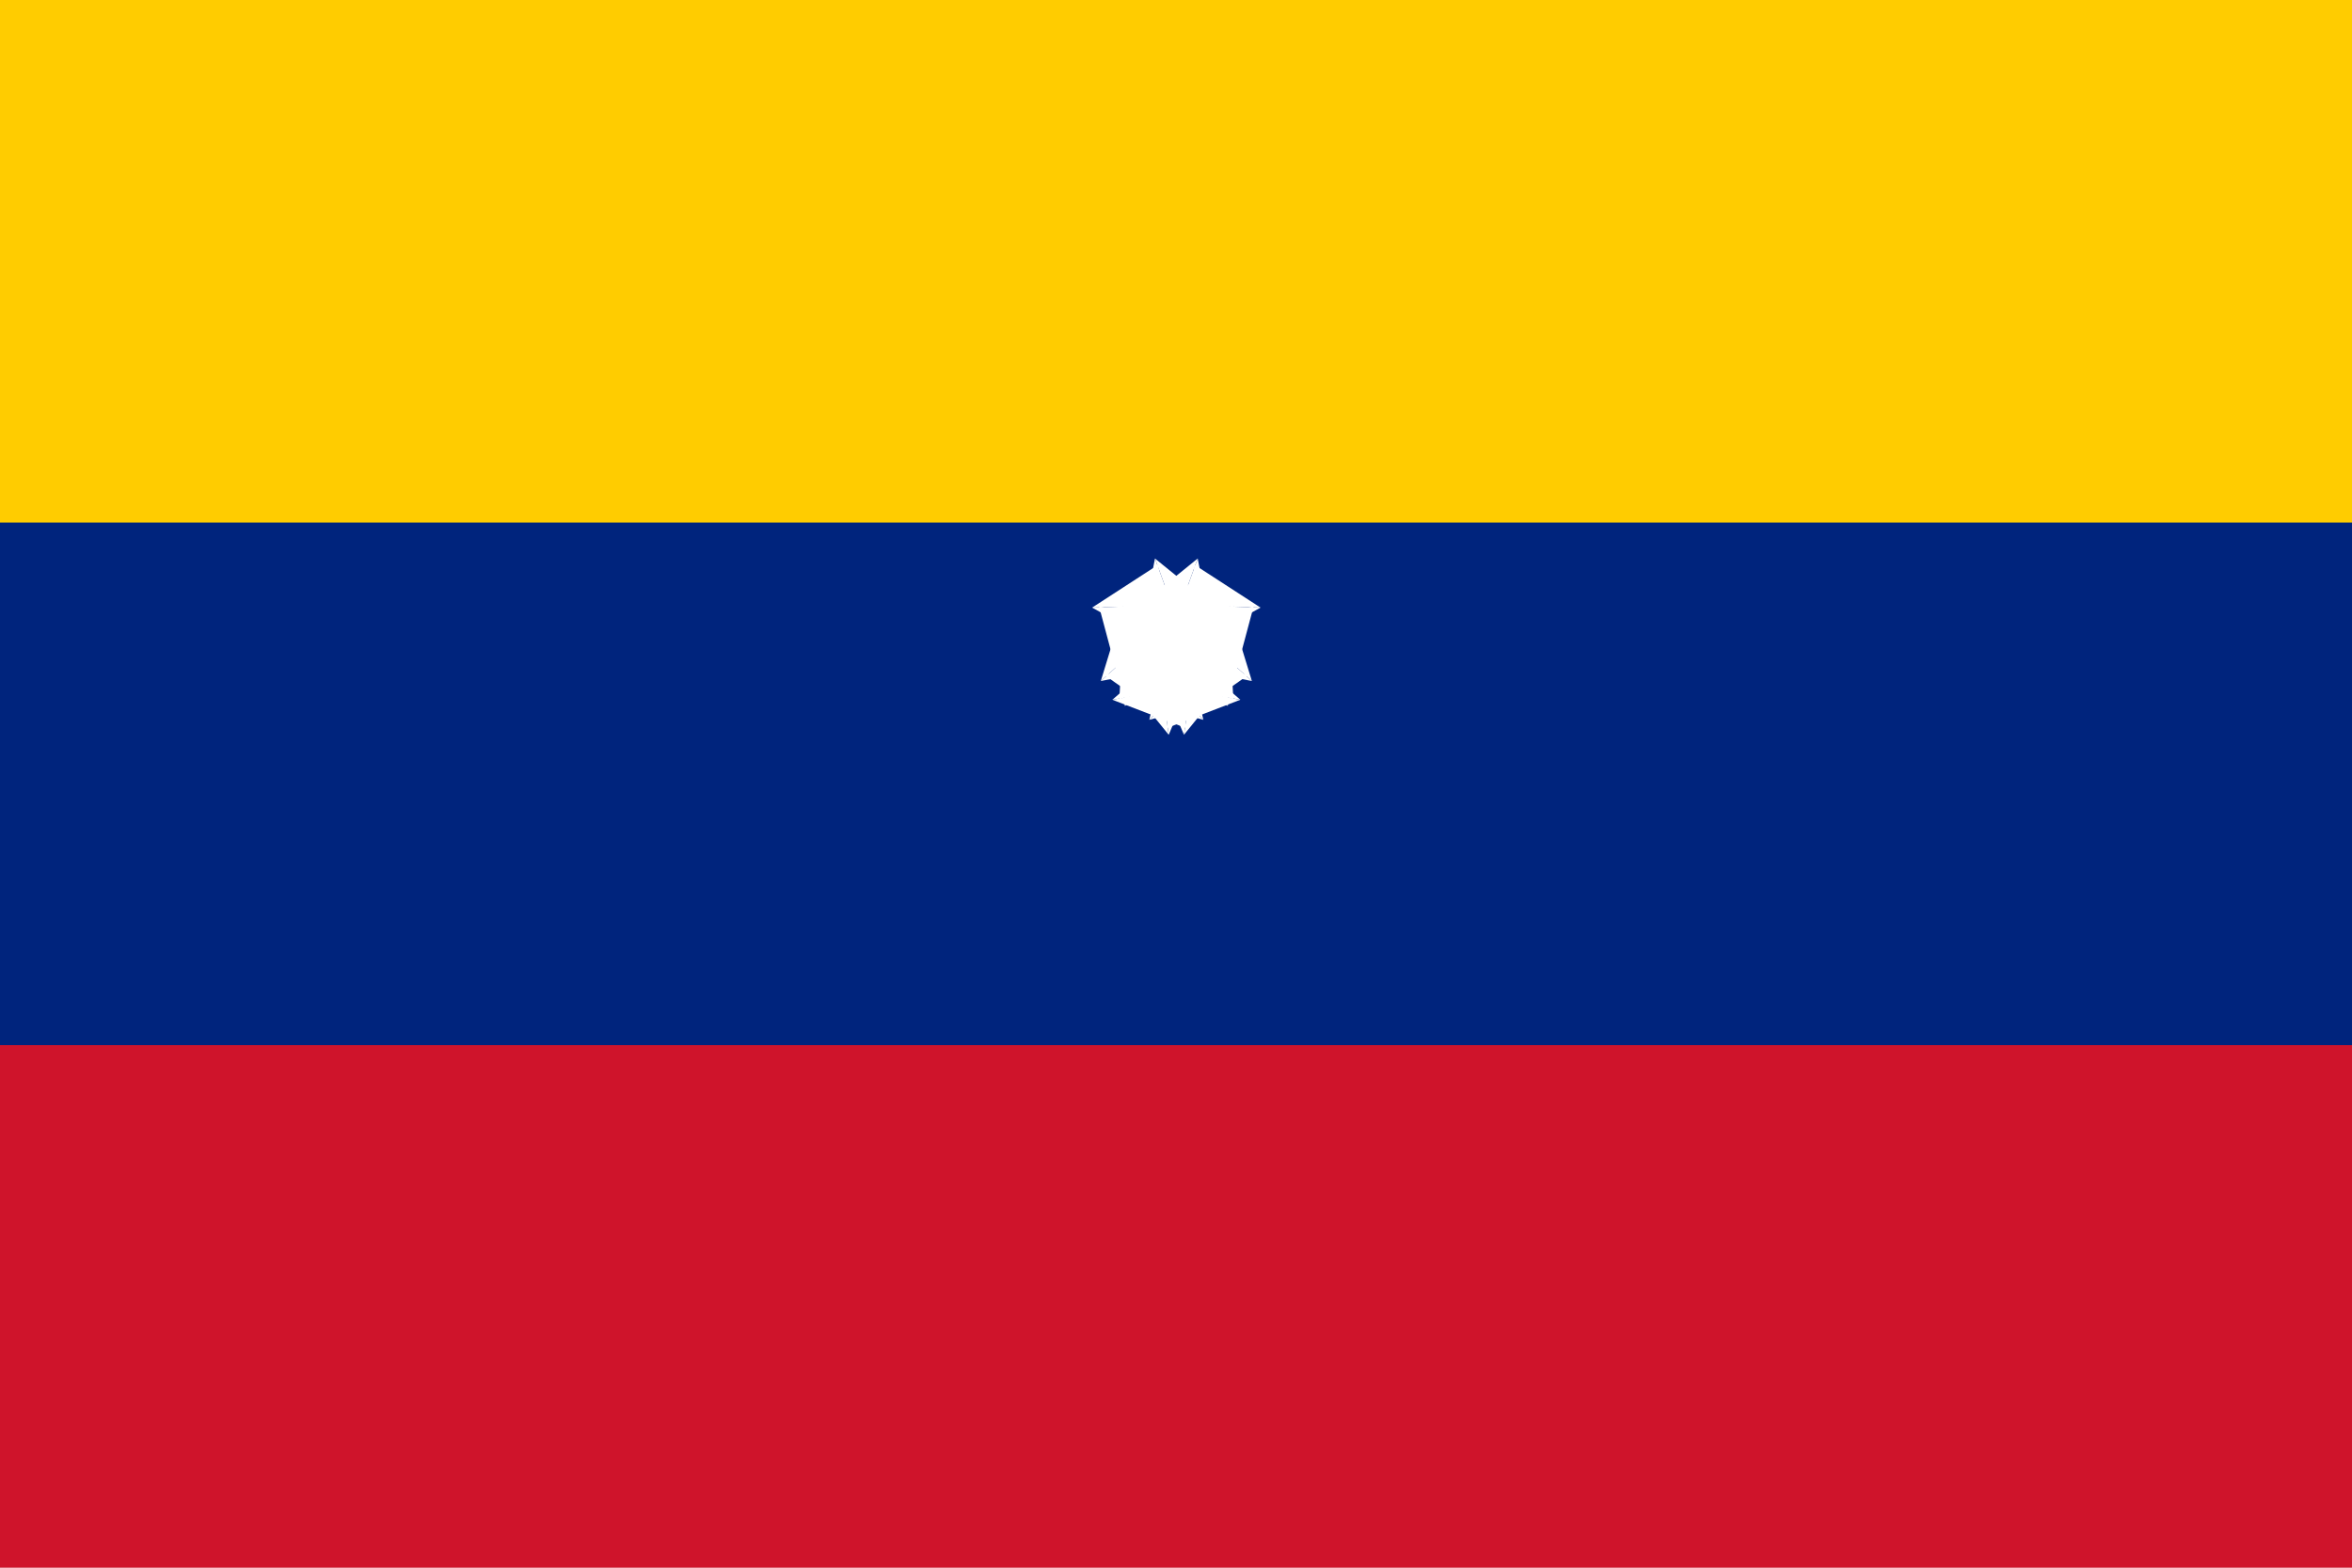
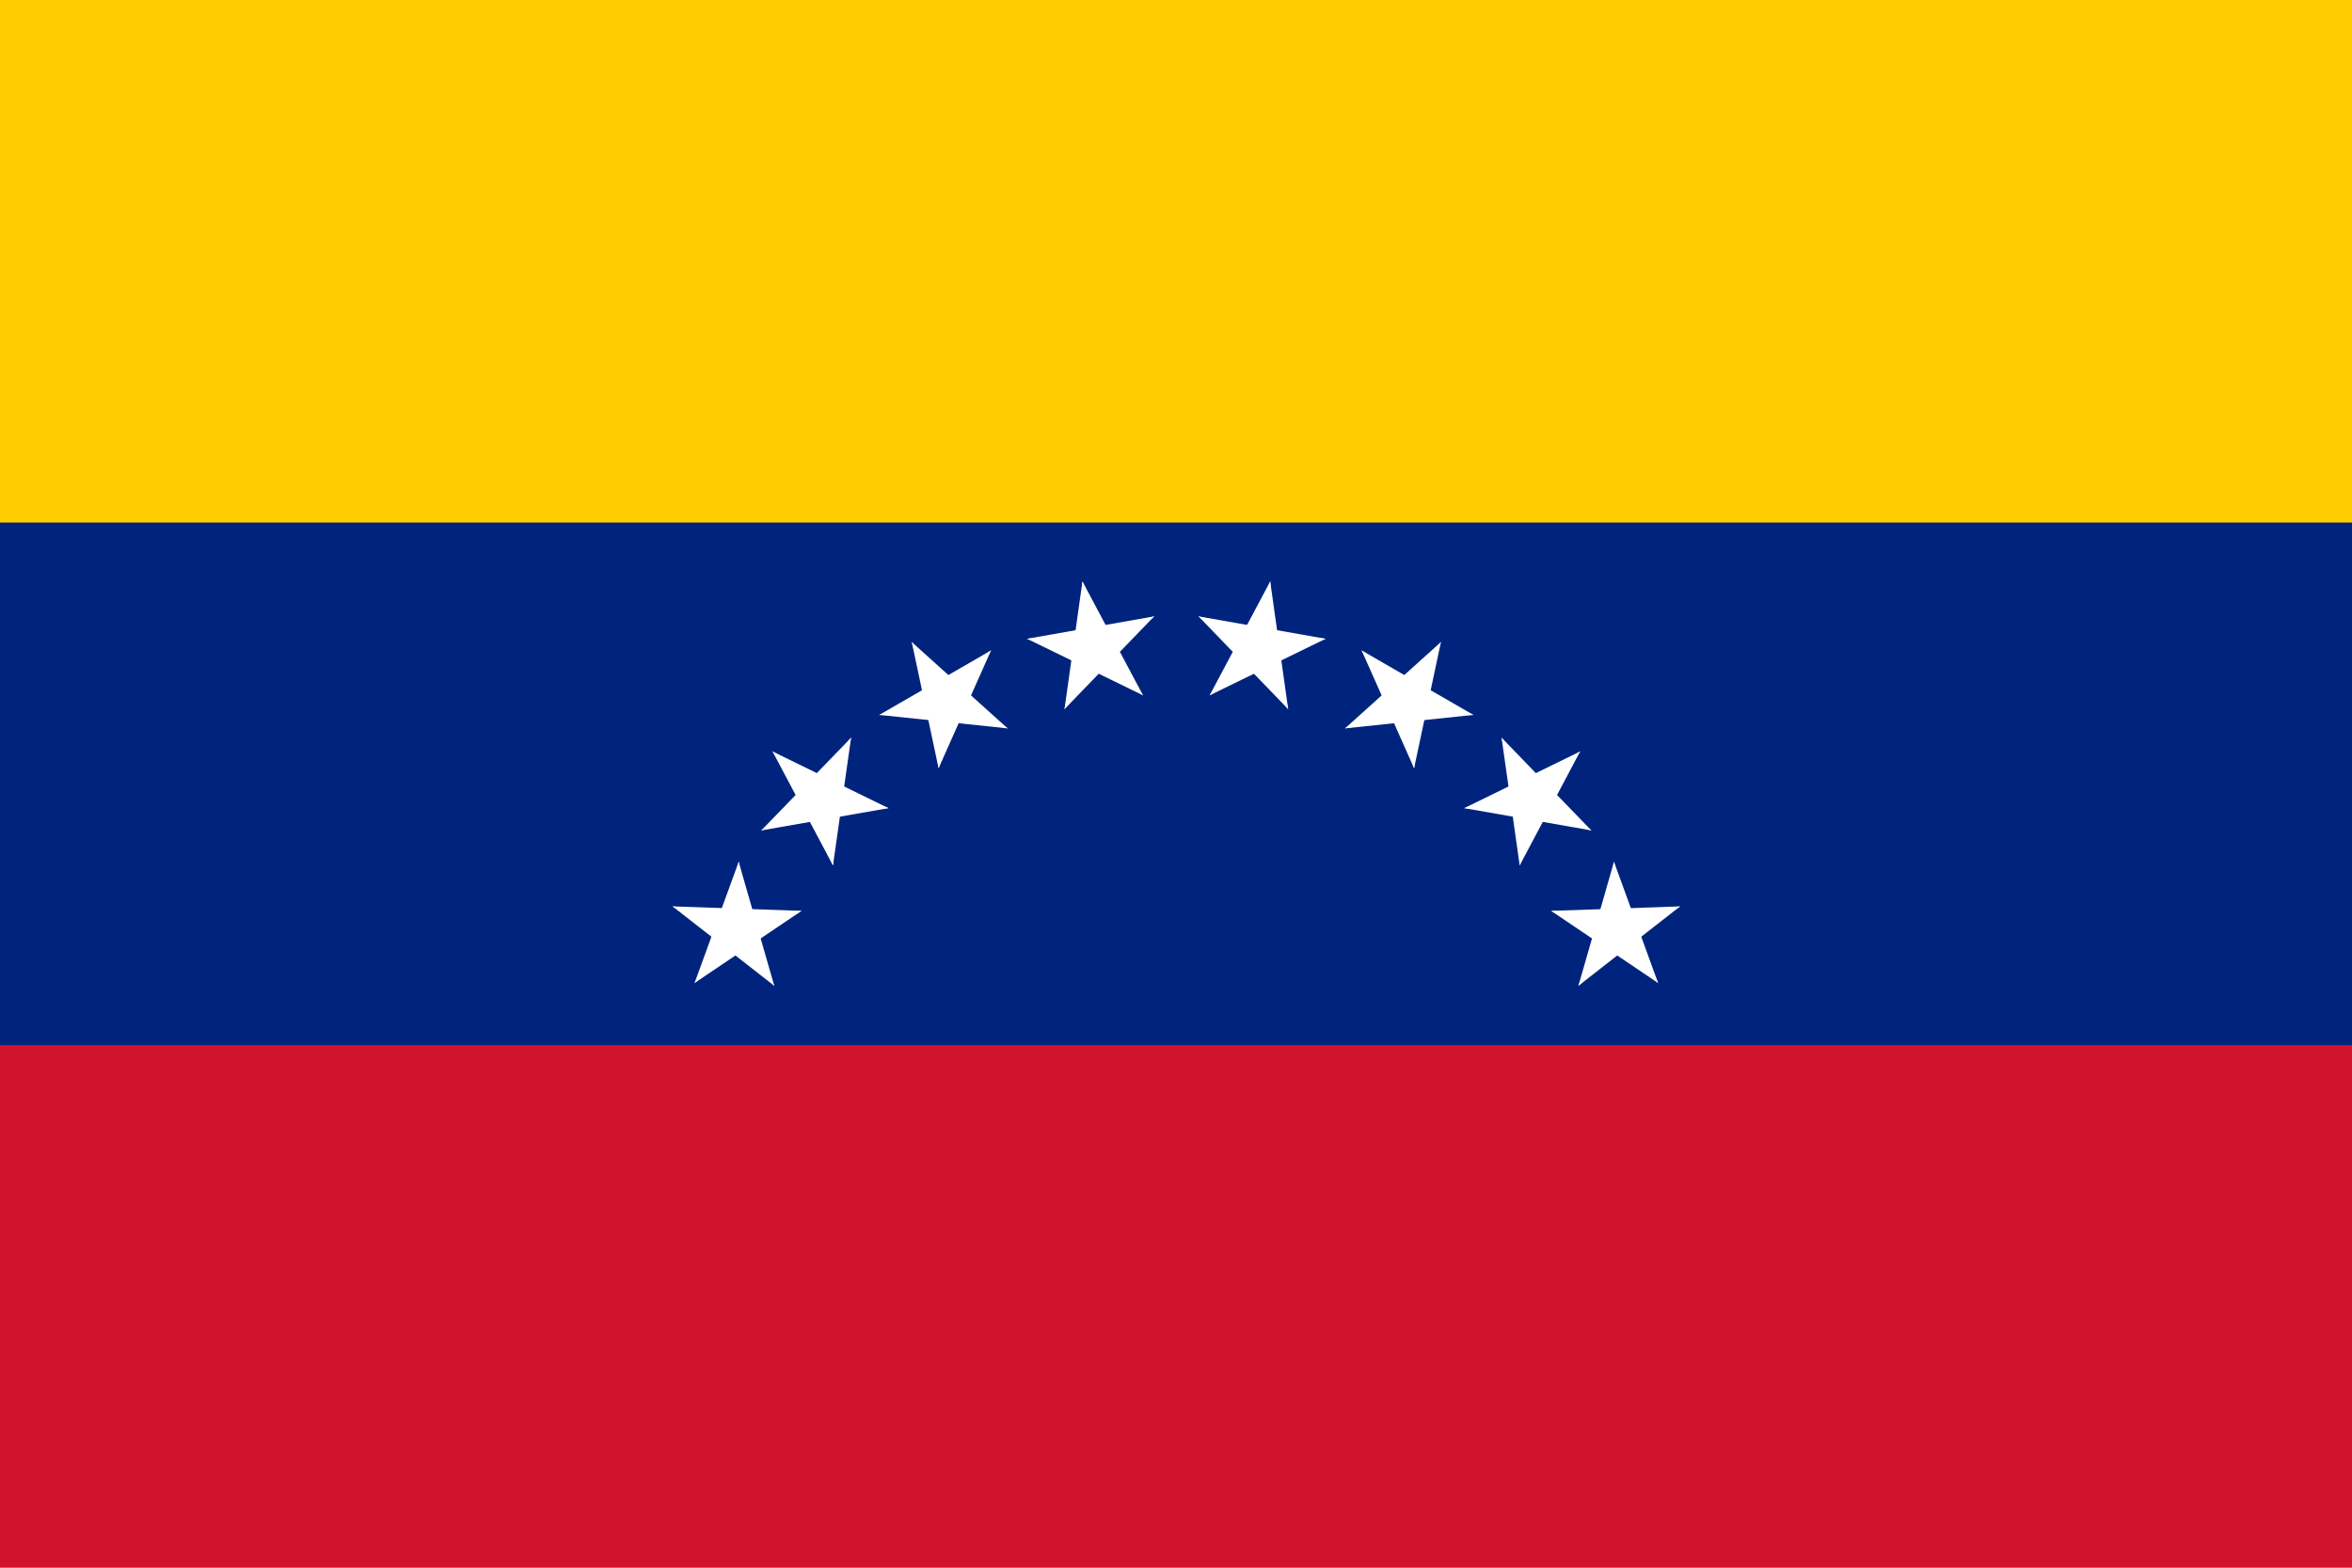
<svg xmlns="http://www.w3.org/2000/svg" height="600" viewBox="0 0 180 120" width="900">
  <defs>
    <g id="d" transform="translate(0 -36)">
      <g id="c">
        <g id="b">
          <path d="M0,-5V0H3z" fill="#fff" id="a" transform="rotate(18 0 -5)" />
-           <path d="M0,-5V0H3z" fill="#fff" transform="rotate(18,0,-5) scale(-1,1)" />
+           <g transform="scale(-1,1)">
+             <path d="M0,-5V0H3z" fill="#fff" transform="rotate(18 0 -5)" />
+           </g>
        </g>
        <g transform="rotate(72)">
+           <g>
+             <path d="M0,-5V0H3z" fill="#fff" transform="rotate(18 0 -5)" />
+             <g transform="scale(-1,1)">
+               <path d="M0,-5V0H3z" fill="#fff" transform="rotate(18 0 -5)" />
+             </g>
+           </g>
+         </g>
+       </g>
+       <g transform="rotate(-72)">
+         <g>
          <path d="M0,-5V0H3z" fill="#fff" transform="rotate(18 0 -5)" />
-           <path d="M0,-5V0H3z" fill="#fff" transform="rotate(18,0,-5) scale(-1,1)" />
-         </g>
-       </g>
-       <g transform="rotate(-72)">
-         <path d="M0,-5V0H3z" fill="#fff" transform="rotate(18 0 -5)" />
-         <path d="M0,-5V0H3z" fill="#fff" transform="rotate(18,0,-5) scale(-1,1)" />
+           <g transform="scale(-1,1)">
+             <path d="M0,-5V0H3z" fill="#fff" transform="rotate(18 0 -5)" />
+           </g>
+         </g>
      </g>
      <g transform="rotate(144)">
        <g>
-           <path d="M0,-5V0H3z" fill="#fff" transform="rotate(18 0 -5)" />
-           <path d="M0,-5V0H3z" fill="#fff" transform="rotate(18,0,-5) scale(-1,1)" />
-         </g>
-         <g transform="rotate(72)">
-           <path d="M0,-5V0H3z" fill="#fff" transform="rotate(18 0 -5)" />
-           <path d="M0,-5V0H3z" fill="#fff" transform="rotate(18,0,-5) scale(-1,1)" />
+           <g>
+             <path d="M0,-5V0H3z" fill="#fff" transform="rotate(18 0 -5)" />
+             <g transform="scale(-1,1)">
+               <path d="M0,-5V0H3z" fill="#fff" transform="rotate(18 0 -5)" />
+             </g>
+           </g>
+           <g transform="rotate(72)">
+             <g>
+               <path d="M0,-5V0H3z" fill="#fff" transform="rotate(18 0 -5)" />
+               <g transform="scale(-1,1)">
+                 <path d="M0,-5V0H3z" fill="#fff" transform="rotate(18 0 -5)" />
+               </g>
+             </g>
+           </g>
        </g>
      </g>
    </g>
  </defs>
  <path d="M 0,0 H 180 V 120 H 0 Z" fill="#cf142b" />
  <path d="M 0,80 H 180 V 0 H 0 Z" fill="#00247d" />
  <path d="M 0,0 H 180 V 40 H 0 Z" fill="#fc0" />
  <g stroke-width="0.963" transform="translate(0 .2422087)">
-     <g transform="translate(0,-36) rotate(-70,105.5065,-23.47394) scale(1.038399)">
-       <g>
-         <g>
-           <path d="M0,-5V0H3z" fill="#fff" transform="rotate(18 0 -5)" />
-           <path d="M0,-5V0H3z" fill="#fff" transform="rotate(18,0,-5) scale(-1,1)" />
-         </g>
-         <g transform="rotate(72)">
-           <path d="M0,-5V0H3z" fill="#fff" transform="rotate(18 0 -5)" />
-           <path d="M0,-5V0H3z" fill="#fff" transform="rotate(18,0,-5) scale(-1,1)" />
-         </g>
-       </g>
-       <g transform="rotate(-72)">
-         <path d="M0,-5V0H3z" fill="#fff" transform="rotate(18 0 -5)" />
-         <path d="M0,-5V0H3z" fill="#fff" transform="rotate(18,0,-5) scale(-1,1)" />
-       </g>
-       <g transform="rotate(144)">
-         <g>
-           <path d="M0,-5V0H3z" fill="#fff" transform="rotate(18 0 -5)" />
-           <path d="M0,-5V0H3z" fill="#fff" transform="rotate(18,0,-5) scale(-1,1)" />
-         </g>
-         <g transform="rotate(72)">
-           <path d="M0,-5V0H3z" fill="#fff" transform="rotate(18 0 -5)" />
-           <path d="M0,-5V0H3z" fill="#fff" transform="rotate(18,0,-5) scale(-1,1)" />
-         </g>
-       </g>
-     </g>
-     <g transform="translate(0,-36) rotate(-45.93376,147.3701,-62.4017) scale(1.038399)">
-       <g>
-         <g>
-           <path d="M0,-5V0H3z" fill="#fff" transform="rotate(18 0 -5)" />
-           <path d="M0,-5V0H3z" fill="#fff" transform="rotate(18,0,-5) scale(-1,1)" />
-         </g>
-         <g transform="rotate(72)">
-           <path d="M0,-5V0H3z" fill="#fff" transform="rotate(18 0 -5)" />
-           <path d="M0,-5V0H3z" fill="#fff" transform="rotate(18,0,-5) scale(-1,1)" />
-         </g>
-       </g>
-       <g transform="rotate(-72)">
-         <path d="M0,-5V0H3z" fill="#fff" transform="rotate(18 0 -5)" />
-         <path d="M0,-5V0H3z" fill="#fff" transform="rotate(18,0,-5) scale(-1,1)" />
-       </g>
-       <g transform="rotate(144)">
-         <g>
-           <path d="M0,-5V0H3z" fill="#fff" transform="rotate(18 0 -5)" />
-           <path d="M0,-5V0H3z" fill="#fff" transform="rotate(18,0,-5) scale(-1,1)" />
-         </g>
-         <g transform="rotate(72)">
-           <path d="M0,-5V0H3z" fill="#fff" transform="rotate(18 0 -5)" />
-           <path d="M0,-5V0H3z" fill="#fff" transform="rotate(18,0,-5) scale(-1,1)" />
-         </g>
-       </g>
-     </g>
-     <g transform="translate(0,-36) rotate(-30,205.5904,-127.0403) scale(1.038399)">
-       <g>
-         <g>
-           <path d="M0,-5V0H3z" fill="#fff" transform="rotate(18 0 -5)" />
-           <path d="M0,-5V0H3z" fill="#fff" transform="rotate(18,0,-5) scale(-1,1)" />
-         </g>
-         <g transform="rotate(72)">
-           <path d="M0,-5V0H3z" fill="#fff" transform="rotate(18 0 -5)" />
-           <path d="M0,-5V0H3z" fill="#fff" transform="rotate(18,0,-5) scale(-1,1)" />
-         </g>
-       </g>
-       <g transform="rotate(-72)">
-         <path d="M0,-5V0H3z" fill="#fff" transform="rotate(18 0 -5)" />
-         <path d="M0,-5V0H3z" fill="#fff" transform="rotate(18,0,-5) scale(-1,1)" />
-       </g>
-       <g transform="rotate(144)">
-         <g>
-           <path d="M0,-5V0H3z" fill="#fff" transform="rotate(18 0 -5)" />
-           <path d="M0,-5V0H3z" fill="#fff" transform="rotate(18,0,-5) scale(-1,1)" />
-         </g>
-         <g transform="rotate(72)">
-           <path d="M0,-5V0H3z" fill="#fff" transform="rotate(18 0 -5)" />
-           <path d="M0,-5V0H3z" fill="#fff" transform="rotate(18,0,-5) scale(-1,1)" />
-         </g>
-       </g>
-     </g>
-     <g transform="translate(0,-36) rotate(-10,537.6971,-472.5907) scale(1.038399)">
-       <g>
-         <g>
-           <path d="M0,-5V0H3z" fill="#fff" transform="rotate(18 0 -5)" />
-           <path d="M0,-5V0H3z" fill="#fff" transform="rotate(18,0,-5) scale(-1,1)" />
-         </g>
-         <g transform="rotate(72)">
-           <path d="M0,-5V0H3z" fill="#fff" transform="rotate(18 0 -5)" />
-           <path d="M0,-5V0H3z" fill="#fff" transform="rotate(18,0,-5) scale(-1,1)" />
-         </g>
-       </g>
-       <g transform="rotate(-72)">
-         <path d="M0,-5V0H3z" fill="#fff" transform="rotate(18 0 -5)" />
-         <path d="M0,-5V0H3z" fill="#fff" transform="rotate(18,0,-5) scale(-1,1)" />
-       </g>
-       <g transform="rotate(144)">
-         <g>
-           <path d="M0,-5V0H3z" fill="#fff" transform="rotate(18 0 -5)" />
-           <path d="M0,-5V0H3z" fill="#fff" transform="rotate(18,0,-5) scale(-1,1)" />
-         </g>
-         <g transform="rotate(72)">
-           <path d="M0,-5V0H3z" fill="#fff" transform="rotate(18 0 -5)" />
-           <path d="M0,-5V0H3z" fill="#fff" transform="rotate(18,0,-5) scale(-1,1)" />
+     <g height="100%" transform="rotate(-70,105.5065,-23.47394) scale(1.038399)" width="100%">
+       <g transform="translate(0 -36)">
+         <g>
+           <g>
+             <path d="M0,-5V0H3z" fill="#fff" transform="rotate(18 0 -5)" />
+             <g transform="scale(-1,1)">
+               <path d="M0,-5V0H3z" fill="#fff" transform="rotate(18 0 -5)" />
+             </g>
+           </g>
+           <g transform="rotate(72)">
+             <g>
+               <path d="M0,-5V0H3z" fill="#fff" transform="rotate(18 0 -5)" />
+               <g transform="scale(-1,1)">
+                 <path d="M0,-5V0H3z" fill="#fff" transform="rotate(18 0 -5)" />
+               </g>
+             </g>
+           </g>
+         </g>
+         <g transform="rotate(-72)">
+           <g>
+             <path d="M0,-5V0H3z" fill="#fff" transform="rotate(18 0 -5)" />
+             <g transform="scale(-1,1)">
+               <path d="M0,-5V0H3z" fill="#fff" transform="rotate(18 0 -5)" />
+             </g>
+           </g>
+         </g>
+         <g transform="rotate(144)">
+           <g>
+             <g>
+               <path d="M0,-5V0H3z" fill="#fff" transform="rotate(18 0 -5)" />
+               <g transform="scale(-1,1)">
+                 <path d="M0,-5V0H3z" fill="#fff" transform="rotate(18 0 -5)" />
+               </g>
+             </g>
+             <g transform="rotate(72)">
+               <g>
+                 <path d="M0,-5V0H3z" fill="#fff" transform="rotate(18 0 -5)" />
+                 <g transform="scale(-1,1)">
+                   <path d="M0,-5V0H3z" fill="#fff" transform="rotate(18 0 -5)" />
+                 </g>
+               </g>
+             </g>
+           </g>
+         </g>
+       </g>
+     </g>
+     <g height="100%" transform="rotate(-45.93376,147.3701,-62.4017) scale(1.038399)" width="100%">
+       <g transform="translate(0 -36)">
+         <g>
+           <g>
+             <path d="M0,-5V0H3z" fill="#fff" transform="rotate(18 0 -5)" />
+             <g transform="scale(-1,1)">
+               <path d="M0,-5V0H3z" fill="#fff" transform="rotate(18 0 -5)" />
+             </g>
+           </g>
+           <g transform="rotate(72)">
+             <g>
+               <path d="M0,-5V0H3z" fill="#fff" transform="rotate(18 0 -5)" />
+               <g transform="scale(-1,1)">
+                 <path d="M0,-5V0H3z" fill="#fff" transform="rotate(18 0 -5)" />
+               </g>
+             </g>
+           </g>
+         </g>
+         <g transform="rotate(-72)">
+           <g>
+             <path d="M0,-5V0H3z" fill="#fff" transform="rotate(18 0 -5)" />
+             <g transform="scale(-1,1)">
+               <path d="M0,-5V0H3z" fill="#fff" transform="rotate(18 0 -5)" />
+             </g>
+           </g>
+         </g>
+         <g transform="rotate(144)">
+           <g>
+             <g>
+               <path d="M0,-5V0H3z" fill="#fff" transform="rotate(18 0 -5)" />
+               <g transform="scale(-1,1)">
+                 <path d="M0,-5V0H3z" fill="#fff" transform="rotate(18 0 -5)" />
+               </g>
+             </g>
+             <g transform="rotate(72)">
+               <g>
+                 <path d="M0,-5V0H3z" fill="#fff" transform="rotate(18 0 -5)" />
+                 <g transform="scale(-1,1)">
+                   <path d="M0,-5V0H3z" fill="#fff" transform="rotate(18 0 -5)" />
+                 </g>
+               </g>
+             </g>
+           </g>
+         </g>
+       </g>
+     </g>
+     <g height="100%" transform="rotate(-30,205.5904,-127.0403) scale(1.038399)" width="100%">
+       <g transform="translate(0 -36)">
+         <g>
+           <g>
+             <path d="M0,-5V0H3z" fill="#fff" transform="rotate(18 0 -5)" />
+             <g transform="scale(-1,1)">
+               <path d="M0,-5V0H3z" fill="#fff" transform="rotate(18 0 -5)" />
+             </g>
+           </g>
+           <g transform="rotate(72)">
+             <g>
+               <path d="M0,-5V0H3z" fill="#fff" transform="rotate(18 0 -5)" />
+               <g transform="scale(-1,1)">
+                 <path d="M0,-5V0H3z" fill="#fff" transform="rotate(18 0 -5)" />
+               </g>
+             </g>
+           </g>
+         </g>
+         <g transform="rotate(-72)">
+           <g>
+             <path d="M0,-5V0H3z" fill="#fff" transform="rotate(18 0 -5)" />
+             <g transform="scale(-1,1)">
+               <path d="M0,-5V0H3z" fill="#fff" transform="rotate(18 0 -5)" />
+             </g>
+           </g>
+         </g>
+         <g transform="rotate(144)">
+           <g>
+             <g>
+               <path d="M0,-5V0H3z" fill="#fff" transform="rotate(18 0 -5)" />
+               <g transform="scale(-1,1)">
+                 <path d="M0,-5V0H3z" fill="#fff" transform="rotate(18 0 -5)" />
+               </g>
+             </g>
+             <g transform="rotate(72)">
+               <g>
+                 <path d="M0,-5V0H3z" fill="#fff" transform="rotate(18 0 -5)" />
+                 <g transform="scale(-1,1)">
+                   <path d="M0,-5V0H3z" fill="#fff" transform="rotate(18 0 -5)" />
+                 </g>
+               </g>
+             </g>
+           </g>
+         </g>
+       </g>
+     </g>
+     <g height="100%" transform="rotate(-10,537.6971,-472.5907) scale(1.038399)" width="100%">
+       <g transform="translate(0 -36)">
+         <g>
+           <g>
+             <path d="M0,-5V0H3z" fill="#fff" transform="rotate(18 0 -5)" />
+             <g transform="scale(-1,1)">
+               <path d="M0,-5V0H3z" fill="#fff" transform="rotate(18 0 -5)" />
+             </g>
+           </g>
+           <g transform="rotate(72)">
+             <g>
+               <path d="M0,-5V0H3z" fill="#fff" transform="rotate(18 0 -5)" />
+               <g transform="scale(-1,1)">
+                 <path d="M0,-5V0H3z" fill="#fff" transform="rotate(18 0 -5)" />
+               </g>
+             </g>
+           </g>
+         </g>
+         <g transform="rotate(-72)">
+           <g>
+             <path d="M0,-5V0H3z" fill="#fff" transform="rotate(18 0 -5)" />
+             <g transform="scale(-1,1)">
+               <path d="M0,-5V0H3z" fill="#fff" transform="rotate(18 0 -5)" />
+             </g>
+           </g>
+         </g>
+         <g transform="rotate(144)">
+           <g>
+             <g>
+               <path d="M0,-5V0H3z" fill="#fff" transform="rotate(18 0 -5)" />
+               <g transform="scale(-1,1)">
+                 <path d="M0,-5V0H3z" fill="#fff" transform="rotate(18 0 -5)" />
+               </g>
+             </g>
+             <g transform="rotate(72)">
+               <g>
+                 <path d="M0,-5V0H3z" fill="#fff" transform="rotate(18 0 -5)" />
+                 <g transform="scale(-1,1)">
+                   <path d="M0,-5V0H3z" fill="#fff" transform="rotate(18 0 -5)" />
+                 </g>
+               </g>
+             </g>
+           </g>
        </g>
      </g>
    </g>
    <g transform="matrix(-1 0 0 1 180.0513 .0000092)">
-       <g transform="translate(0,-36) rotate(-70,105.5065,-23.47394) scale(1.038399)">
-         <g>
-           <g>
-             <path d="M0,-5V0H3z" fill="#fff" transform="rotate(18 0 -5)" />
-             <path d="M0,-5V0H3z" fill="#fff" transform="rotate(18,0,-5) scale(-1,1)" />
-           </g>
-           <g transform="rotate(72)">
-             <path d="M0,-5V0H3z" fill="#fff" transform="rotate(18 0 -5)" />
-             <path d="M0,-5V0H3z" fill="#fff" transform="rotate(18,0,-5) scale(-1,1)" />
-           </g>
-         </g>
-         <g transform="rotate(-72)">
-           <path d="M0,-5V0H3z" fill="#fff" transform="rotate(18 0 -5)" />
-           <path d="M0,-5V0H3z" fill="#fff" transform="rotate(18,0,-5) scale(-1,1)" />
-         </g>
-         <g transform="rotate(144)">
-           <g>
-             <path d="M0,-5V0H3z" fill="#fff" transform="rotate(18 0 -5)" />
-             <path d="M0,-5V0H3z" fill="#fff" transform="rotate(18,0,-5) scale(-1,1)" />
-           </g>
-           <g transform="rotate(72)">
-             <path d="M0,-5V0H3z" fill="#fff" transform="rotate(18 0 -5)" />
-             <path d="M0,-5V0H3z" fill="#fff" transform="rotate(18,0,-5) scale(-1,1)" />
-           </g>
-         </g>
-       </g>
-       <g transform="translate(0,-36) rotate(-45.93376,147.3701,-62.4017) scale(1.038399)">
-         <g>
-           <g>
-             <path d="M0,-5V0H3z" fill="#fff" transform="rotate(18 0 -5)" />
-             <path d="M0,-5V0H3z" fill="#fff" transform="rotate(18,0,-5) scale(-1,1)" />
-           </g>
-           <g transform="rotate(72)">
-             <path d="M0,-5V0H3z" fill="#fff" transform="rotate(18 0 -5)" />
-             <path d="M0,-5V0H3z" fill="#fff" transform="rotate(18,0,-5) scale(-1,1)" />
-           </g>
-         </g>
-         <g transform="rotate(-72)">
-           <path d="M0,-5V0H3z" fill="#fff" transform="rotate(18 0 -5)" />
-           <path d="M0,-5V0H3z" fill="#fff" transform="rotate(18,0,-5) scale(-1,1)" />
-         </g>
-         <g transform="rotate(144)">
-           <g>
-             <path d="M0,-5V0H3z" fill="#fff" transform="rotate(18 0 -5)" />
-             <path d="M0,-5V0H3z" fill="#fff" transform="rotate(18,0,-5) scale(-1,1)" />
-           </g>
-           <g transform="rotate(72)">
-             <path d="M0,-5V0H3z" fill="#fff" transform="rotate(18 0 -5)" />
-             <path d="M0,-5V0H3z" fill="#fff" transform="rotate(18,0,-5) scale(-1,1)" />
-           </g>
-         </g>
-       </g>
-       <g transform="translate(0,-36) rotate(-30,205.5904,-127.0403) scale(1.038399)">
-         <g>
-           <g>
-             <path d="M0,-5V0H3z" fill="#fff" transform="rotate(18 0 -5)" />
-             <path d="M0,-5V0H3z" fill="#fff" transform="rotate(18,0,-5) scale(-1,1)" />
-           </g>
-           <g transform="rotate(72)">
-             <path d="M0,-5V0H3z" fill="#fff" transform="rotate(18 0 -5)" />
-             <path d="M0,-5V0H3z" fill="#fff" transform="rotate(18,0,-5) scale(-1,1)" />
-           </g>
-         </g>
-         <g transform="rotate(-72)">
-           <path d="M0,-5V0H3z" fill="#fff" transform="rotate(18 0 -5)" />
-           <path d="M0,-5V0H3z" fill="#fff" transform="rotate(18,0,-5) scale(-1,1)" />
-         </g>
-         <g transform="rotate(144)">
-           <g>
-             <path d="M0,-5V0H3z" fill="#fff" transform="rotate(18 0 -5)" />
-             <path d="M0,-5V0H3z" fill="#fff" transform="rotate(18,0,-5) scale(-1,1)" />
-           </g>
-           <g transform="rotate(72)">
-             <path d="M0,-5V0H3z" fill="#fff" transform="rotate(18 0 -5)" />
-             <path d="M0,-5V0H3z" fill="#fff" transform="rotate(18,0,-5) scale(-1,1)" />
-           </g>
-         </g>
-       </g>
-       <g transform="translate(0,-36) rotate(-10,537.6971,-472.5907) scale(1.038399)">
-         <g>
-           <g>
-             <path d="M0,-5V0H3z" fill="#fff" transform="rotate(18 0 -5)" />
-             <path d="M0,-5V0H3z" fill="#fff" transform="rotate(18,0,-5) scale(-1,1)" />
-           </g>
-           <g transform="rotate(72)">
-             <path d="M0,-5V0H3z" fill="#fff" transform="rotate(18 0 -5)" />
-             <path d="M0,-5V0H3z" fill="#fff" transform="rotate(18,0,-5) scale(-1,1)" />
-           </g>
-         </g>
-         <g transform="rotate(-72)">
-           <path d="M0,-5V0H3z" fill="#fff" transform="rotate(18 0 -5)" />
-           <path d="M0,-5V0H3z" fill="#fff" transform="rotate(18,0,-5) scale(-1,1)" />
-         </g>
-         <g transform="rotate(144)">
-           <g>
-             <path d="M0,-5V0H3z" fill="#fff" transform="rotate(18 0 -5)" />
-             <path d="M0,-5V0H3z" fill="#fff" transform="rotate(18,0,-5) scale(-1,1)" />
-           </g>
-           <g transform="rotate(72)">
-             <path d="M0,-5V0H3z" fill="#fff" transform="rotate(18 0 -5)" />
-             <path d="M0,-5V0H3z" fill="#fff" transform="rotate(18,0,-5) scale(-1,1)" />
+       <g height="100%" transform="rotate(-70,105.5065,-23.47394) scale(1.038399)" width="100%">
+         <g transform="translate(0 -36)">
+           <g>
+             <g>
+               <path d="M0,-5V0H3z" fill="#fff" transform="rotate(18 0 -5)" />
+               <g transform="scale(-1,1)">
+                 <path d="M0,-5V0H3z" fill="#fff" transform="rotate(18 0 -5)" />
+               </g>
+             </g>
+             <g transform="rotate(72)">
+               <g>
+                 <path d="M0,-5V0H3z" fill="#fff" transform="rotate(18 0 -5)" />
+                 <g transform="scale(-1,1)">
+                   <path d="M0,-5V0H3z" fill="#fff" transform="rotate(18 0 -5)" />
+                 </g>
+               </g>
+             </g>
+           </g>
+           <g transform="rotate(-72)">
+             <g>
+               <path d="M0,-5V0H3z" fill="#fff" transform="rotate(18 0 -5)" />
+               <g transform="scale(-1,1)">
+                 <path d="M0,-5V0H3z" fill="#fff" transform="rotate(18 0 -5)" />
+               </g>
+             </g>
+           </g>
+           <g transform="rotate(144)">
+             <g>
+               <g>
+                 <path d="M0,-5V0H3z" fill="#fff" transform="rotate(18 0 -5)" />
+                 <g transform="scale(-1,1)">
+                   <path d="M0,-5V0H3z" fill="#fff" transform="rotate(18 0 -5)" />
+                 </g>
+               </g>
+               <g transform="rotate(72)">
+                 <g>
+                   <path d="M0,-5V0H3z" fill="#fff" transform="rotate(18 0 -5)" />
+                   <g transform="scale(-1,1)">
+                     <path d="M0,-5V0H3z" fill="#fff" transform="rotate(18 0 -5)" />
+                   </g>
+                 </g>
+               </g>
+             </g>
+           </g>
+         </g>
+       </g>
+       <g height="100%" transform="rotate(-45.93376,147.3701,-62.4017) scale(1.038399)" width="100%">
+         <g transform="translate(0 -36)">
+           <g>
+             <g>
+               <path d="M0,-5V0H3z" fill="#fff" transform="rotate(18 0 -5)" />
+               <g transform="scale(-1,1)">
+                 <path d="M0,-5V0H3z" fill="#fff" transform="rotate(18 0 -5)" />
+               </g>
+             </g>
+             <g transform="rotate(72)">
+               <g>
+                 <path d="M0,-5V0H3z" fill="#fff" transform="rotate(18 0 -5)" />
+                 <g transform="scale(-1,1)">
+                   <path d="M0,-5V0H3z" fill="#fff" transform="rotate(18 0 -5)" />
+                 </g>
+               </g>
+             </g>
+           </g>
+           <g transform="rotate(-72)">
+             <g>
+               <path d="M0,-5V0H3z" fill="#fff" transform="rotate(18 0 -5)" />
+               <g transform="scale(-1,1)">
+                 <path d="M0,-5V0H3z" fill="#fff" transform="rotate(18 0 -5)" />
+               </g>
+             </g>
+           </g>
+           <g transform="rotate(144)">
+             <g>
+               <g>
+                 <path d="M0,-5V0H3z" fill="#fff" transform="rotate(18 0 -5)" />
+                 <g transform="scale(-1,1)">
+                   <path d="M0,-5V0H3z" fill="#fff" transform="rotate(18 0 -5)" />
+                 </g>
+               </g>
+               <g transform="rotate(72)">
+                 <g>
+                   <path d="M0,-5V0H3z" fill="#fff" transform="rotate(18 0 -5)" />
+                   <g transform="scale(-1,1)">
+                     <path d="M0,-5V0H3z" fill="#fff" transform="rotate(18 0 -5)" />
+                   </g>
+                 </g>
+               </g>
+             </g>
+           </g>
+         </g>
+       </g>
+       <g height="100%" transform="rotate(-30,205.5904,-127.0403) scale(1.038399)" width="100%">
+         <g transform="translate(0 -36)">
+           <g>
+             <g>
+               <path d="M0,-5V0H3z" fill="#fff" transform="rotate(18 0 -5)" />
+               <g transform="scale(-1,1)">
+                 <path d="M0,-5V0H3z" fill="#fff" transform="rotate(18 0 -5)" />
+               </g>
+             </g>
+             <g transform="rotate(72)">
+               <g>
+                 <path d="M0,-5V0H3z" fill="#fff" transform="rotate(18 0 -5)" />
+                 <g transform="scale(-1,1)">
+                   <path d="M0,-5V0H3z" fill="#fff" transform="rotate(18 0 -5)" />
+                 </g>
+               </g>
+             </g>
+           </g>
+           <g transform="rotate(-72)">
+             <g>
+               <path d="M0,-5V0H3z" fill="#fff" transform="rotate(18 0 -5)" />
+               <g transform="scale(-1,1)">
+                 <path d="M0,-5V0H3z" fill="#fff" transform="rotate(18 0 -5)" />
+               </g>
+             </g>
+           </g>
+           <g transform="rotate(144)">
+             <g>
+               <g>
+                 <path d="M0,-5V0H3z" fill="#fff" transform="rotate(18 0 -5)" />
+                 <g transform="scale(-1,1)">
+                   <path d="M0,-5V0H3z" fill="#fff" transform="rotate(18 0 -5)" />
+                 </g>
+               </g>
+               <g transform="rotate(72)">
+                 <g>
+                   <path d="M0,-5V0H3z" fill="#fff" transform="rotate(18 0 -5)" />
+                   <g transform="scale(-1,1)">
+                     <path d="M0,-5V0H3z" fill="#fff" transform="rotate(18 0 -5)" />
+                   </g>
+                 </g>
+               </g>
+             </g>
+           </g>
+         </g>
+       </g>
+       <g height="100%" transform="rotate(-10,537.6971,-472.5907) scale(1.038399)" width="100%">
+         <g transform="translate(0 -36)">
+           <g>
+             <g>
+               <path d="M0,-5V0H3z" fill="#fff" transform="rotate(18 0 -5)" />
+               <g transform="scale(-1,1)">
+                 <path d="M0,-5V0H3z" fill="#fff" transform="rotate(18 0 -5)" />
+               </g>
+             </g>
+             <g transform="rotate(72)">
+               <g>
+                 <path d="M0,-5V0H3z" fill="#fff" transform="rotate(18 0 -5)" />
+                 <g transform="scale(-1,1)">
+                   <path d="M0,-5V0H3z" fill="#fff" transform="rotate(18 0 -5)" />
+                 </g>
+               </g>
+             </g>
+           </g>
+           <g transform="rotate(-72)">
+             <g>
+               <path d="M0,-5V0H3z" fill="#fff" transform="rotate(18 0 -5)" />
+               <g transform="scale(-1,1)">
+                 <path d="M0,-5V0H3z" fill="#fff" transform="rotate(18 0 -5)" />
+               </g>
+             </g>
+           </g>
+           <g transform="rotate(144)">
+             <g>
+               <g>
+                 <path d="M0,-5V0H3z" fill="#fff" transform="rotate(18 0 -5)" />
+                 <g transform="scale(-1,1)">
+                   <path d="M0,-5V0H3z" fill="#fff" transform="rotate(18 0 -5)" />
+                 </g>
+               </g>
+               <g transform="rotate(72)">
+                 <g>
+                   <path d="M0,-5V0H3z" fill="#fff" transform="rotate(18 0 -5)" />
+                   <g transform="scale(-1,1)">
+                     <path d="M0,-5V0H3z" fill="#fff" transform="rotate(18 0 -5)" />
+                   </g>
+                 </g>
+               </g>
+             </g>
          </g>
        </g>
      </g>
    </g>
  </g>
</svg>
